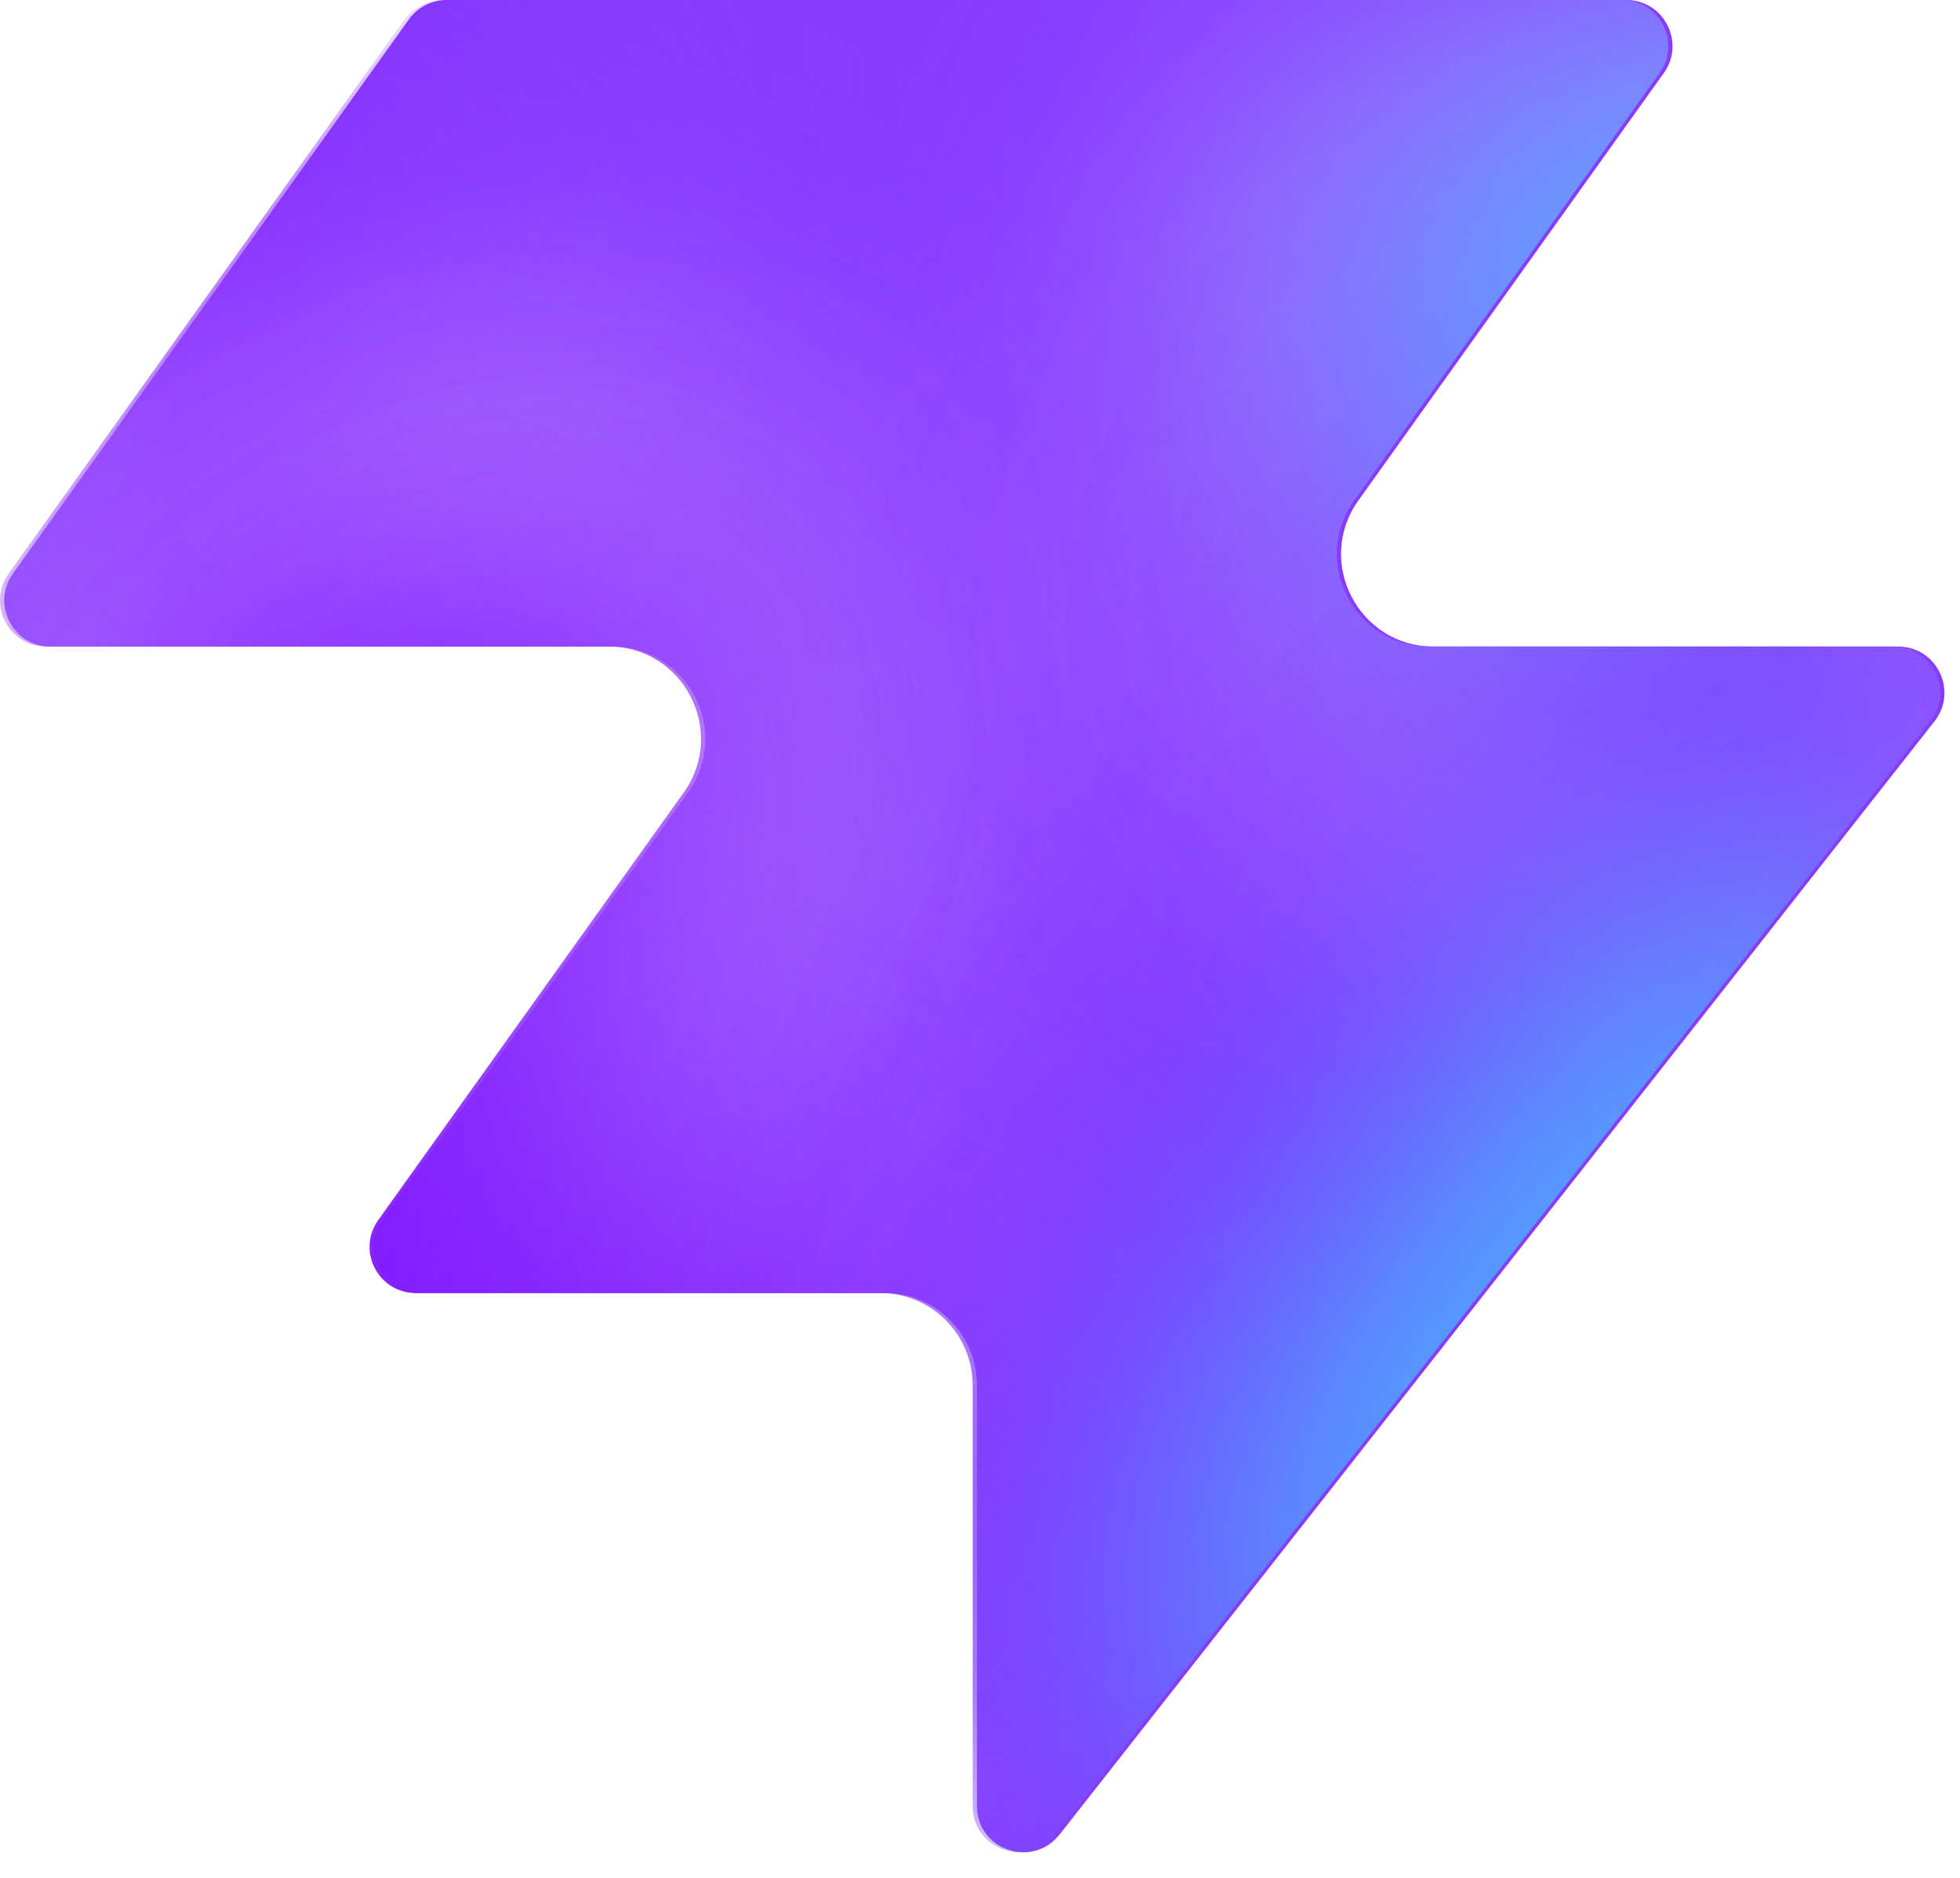
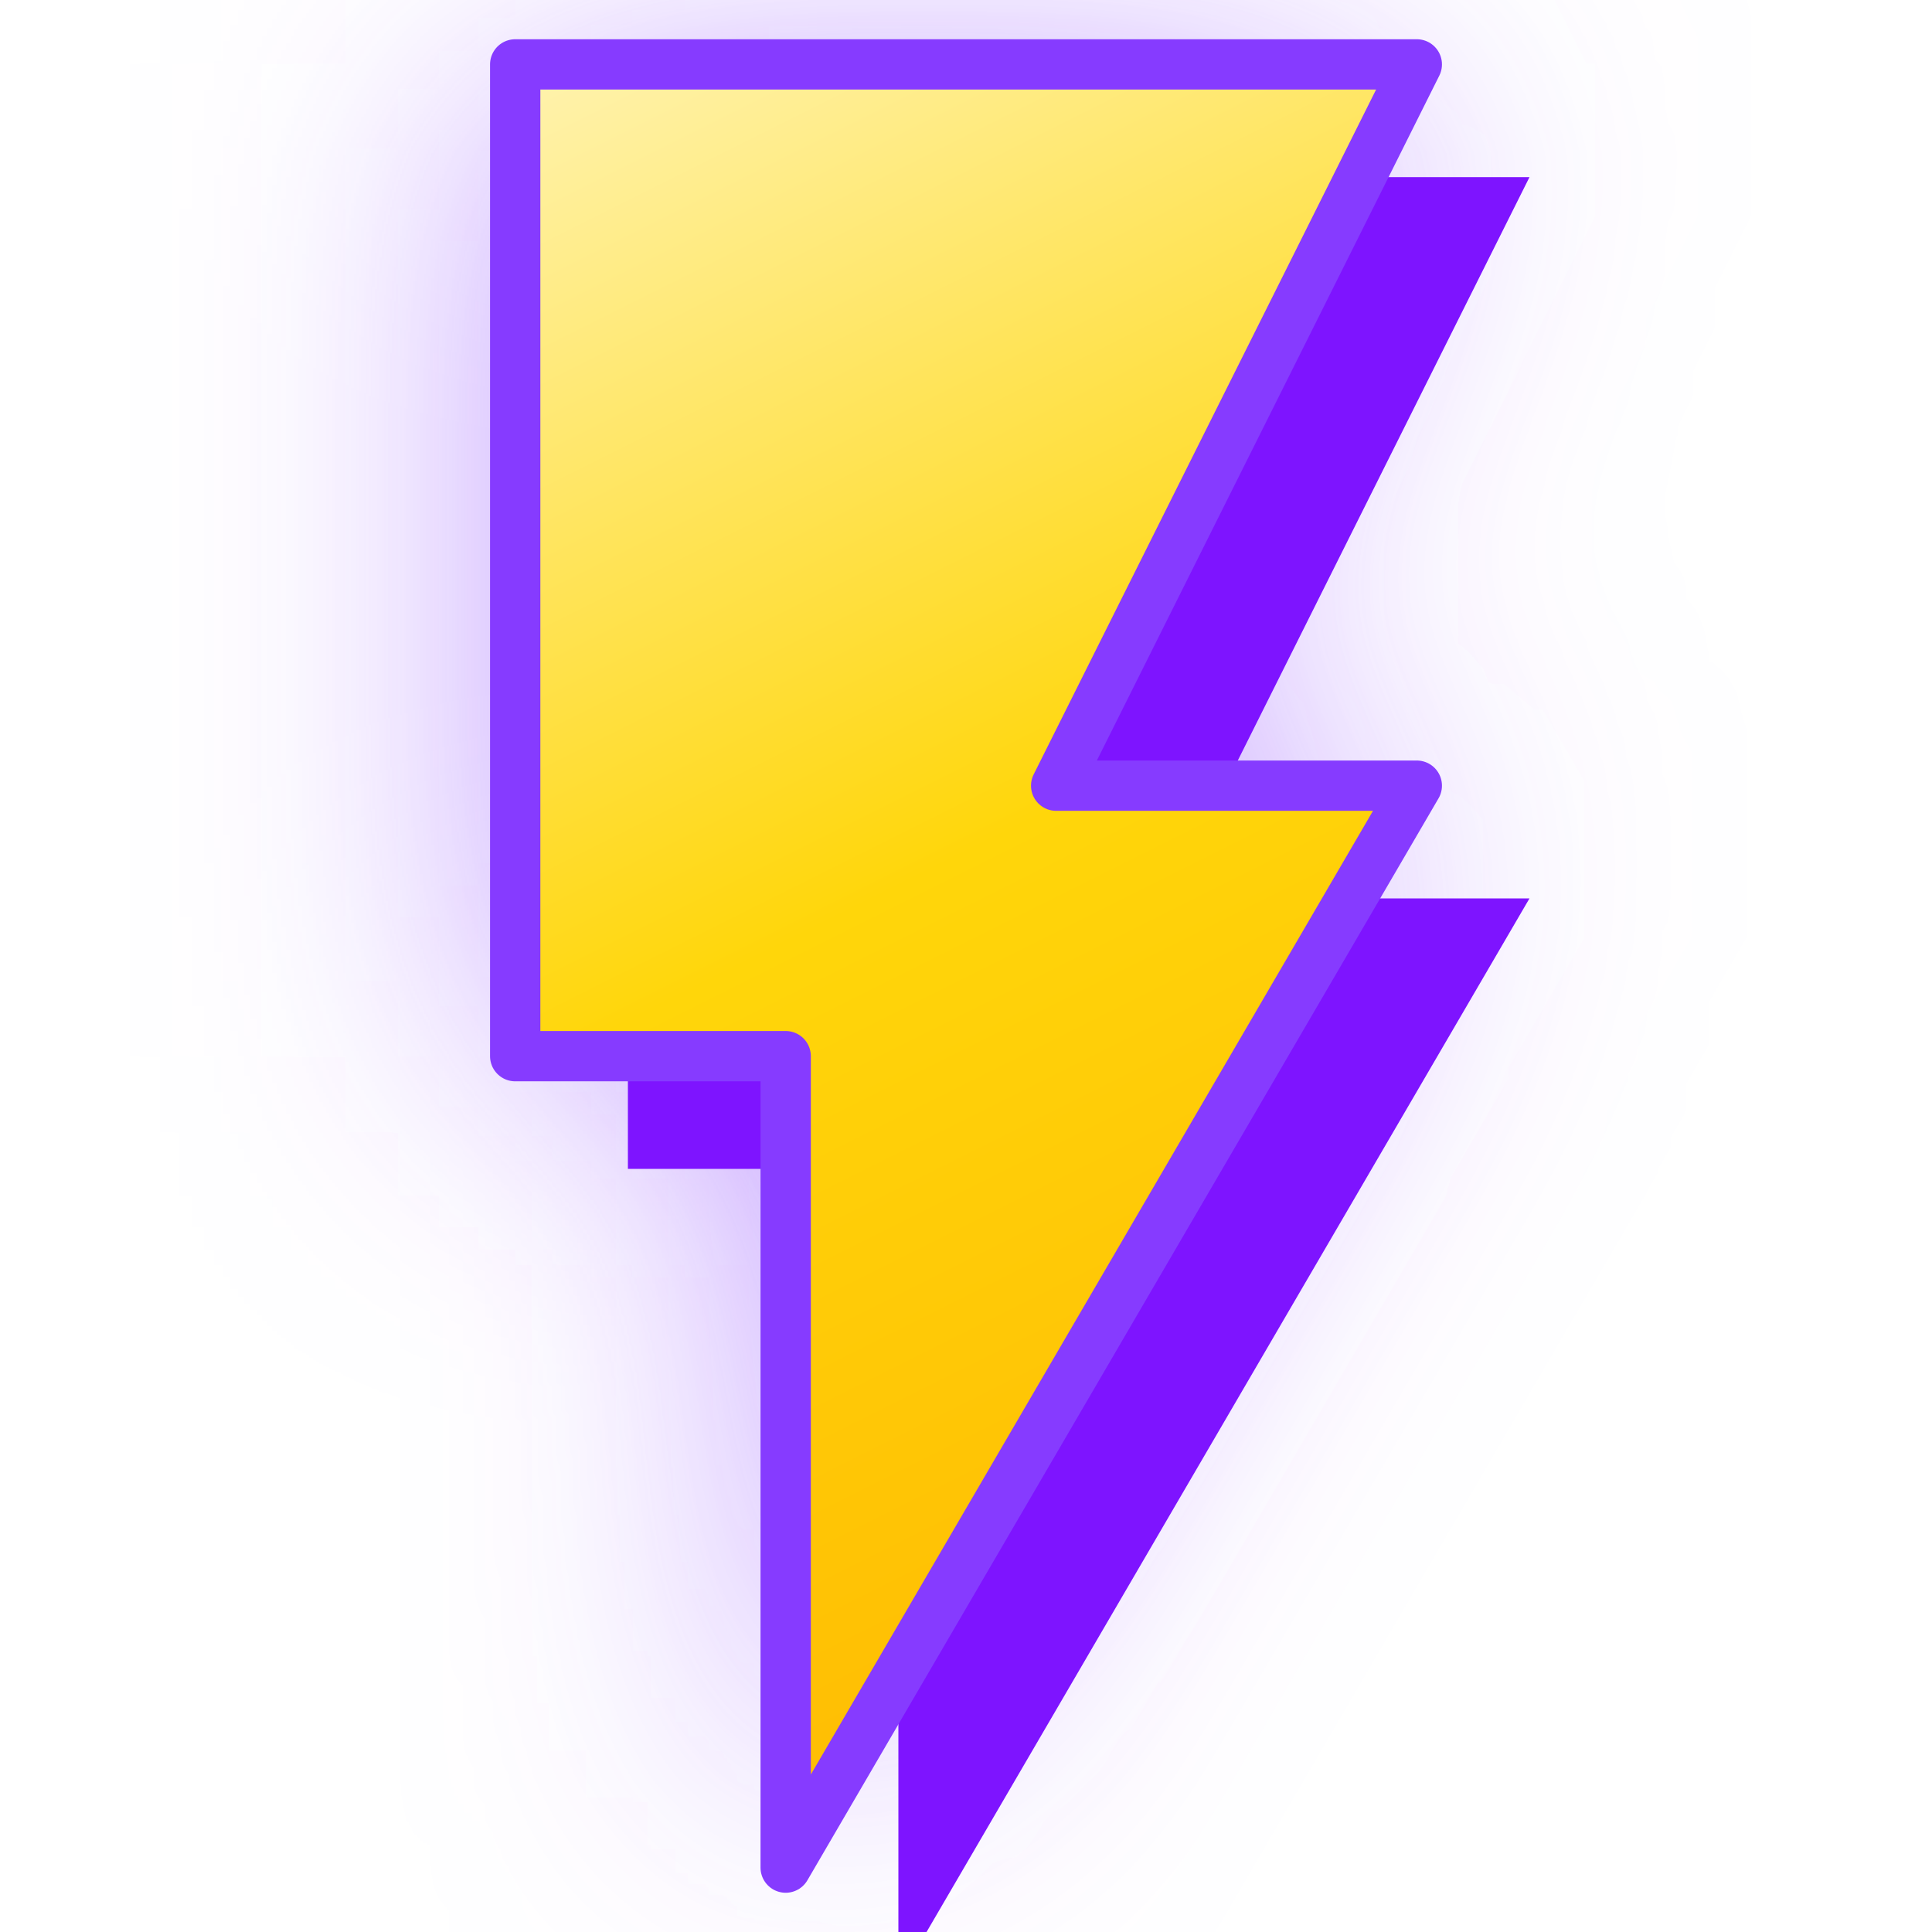
- <svg xmlns="http://www.w3.org/2000/svg" width="48" height="46" fill="none" viewBox="0 0 48 46">
-   <path fill="#863bff" d="M25.946 44.938c-.664.845-2.021.375-2.021-.698V33.937a2.26 2.26 0 0 0-2.262-2.262H10.287c-.92 0-1.456-1.04-.92-1.788l7.48-10.471c1.07-1.497 0-3.578-1.842-3.578H1.237c-.92 0-1.456-1.04-.92-1.788L10.013.474c.214-.297.556-.474.92-.474h28.894c.92 0 1.456 1.04.92 1.788l-7.48 10.471c-1.07 1.498 0 3.579 1.842 3.579h11.377c.943 0 1.473 1.088.89 1.83L25.947 44.94z" style="fill:#863bff;fill:color(display-p3 .525 .23 1);fill-opacity:1" />
-   <mask id="a" width="48" height="46" x="0" y="0" maskUnits="userSpaceOnUse" style="mask-type:alpha">
-     <path fill="#000" d="M25.842 44.938c-.664.844-2.021.375-2.021-.698V33.937a2.26 2.26 0 0 0-2.262-2.262H10.183c-.92 0-1.456-1.04-.92-1.788l7.48-10.471c1.07-1.498 0-3.579-1.842-3.579H1.133c-.92 0-1.456-1.04-.92-1.787L9.91.473c.214-.297.556-.474.92-.474h28.894c.92 0 1.456 1.04.92 1.788l-7.48 10.471c-1.07 1.498 0 3.578 1.842 3.578h11.377c.943 0 1.473 1.088.89 1.832L25.843 44.94z" style="fill:#000;fill-opacity:1" />
-   </mask>
-   <g mask="url(#a)">
-     <g filter="url(#b)">
-       <ellipse cx="5.508" cy="14.704" fill="#ede6ff" rx="5.508" ry="14.704" style="fill:#ede6ff;fill:color(display-p3 .927 .903 1);fill-opacity:1" transform="matrix(.00324 1 1 -.00324 -4.47 31.516)" />
-     </g>
-     <g filter="url(#c)">
-       <ellipse cx="10.399" cy="29.851" fill="#ede6ff" rx="10.399" ry="29.851" style="fill:#ede6ff;fill:color(display-p3 .927 .903 1);fill-opacity:1" transform="matrix(.00324 1 1 -.00324 -39.328 7.883)" />
-     </g>
-     <g filter="url(#d)">
-       <ellipse cx="5.508" cy="30.487" fill="#7e14ff" rx="5.508" ry="30.487" style="fill:#7e14ff;fill:color(display-p3 .492 .077 1);fill-opacity:1" transform="rotate(89.814 -25.913 -14.639)scale(1 -1)" />
-     </g>
-     <g filter="url(#e)">
-       <ellipse cx="5.508" cy="30.599" fill="#7e14ff" rx="5.508" ry="30.599" style="fill:#7e14ff;fill:color(display-p3 .492 .077 1);fill-opacity:1" transform="rotate(89.814 -32.644 -3.334)scale(1 -1)" />
-     </g>
-     <g filter="url(#f)">
-       <ellipse cx="5.508" cy="30.599" fill="#7e14ff" rx="5.508" ry="30.599" style="fill:#7e14ff;fill:color(display-p3 .492 .077 1);fill-opacity:1" transform="matrix(.00324 1 1 -.00324 -34.34 30.47)" />
-     </g>
-     <g filter="url(#g)">
-       <ellipse cx="14.072" cy="22.078" fill="#ede6ff" rx="14.072" ry="22.078" style="fill:#ede6ff;fill:color(display-p3 .927 .903 1);fill-opacity:1" transform="rotate(93.35 24.506 48.493)scale(-1 1)" />
-     </g>
-     <g filter="url(#h)">
-       <ellipse cx="3.47" cy="21.501" fill="#7e14ff" rx="3.47" ry="21.501" style="fill:#7e14ff;fill:color(display-p3 .492 .077 1);fill-opacity:1" transform="rotate(89.009 28.708 47.59)scale(-1 1)" />
-     </g>
-     <g filter="url(#i)">
-       <ellipse cx="3.47" cy="21.501" fill="#7e14ff" rx="3.47" ry="21.501" style="fill:#7e14ff;fill:color(display-p3 .492 .077 1);fill-opacity:1" transform="rotate(89.009 28.708 47.59)scale(-1 1)" />
-     </g>
-     <g filter="url(#j)">
-       <ellipse cx=".387" cy="8.972" fill="#7e14ff" rx="4.407" ry="29.108" style="fill:#7e14ff;fill:color(display-p3 .492 .077 1);fill-opacity:1" transform="rotate(39.51 .387 8.972)" />
-     </g>
-     <g filter="url(#k)">
-       <ellipse cx="47.523" cy="-6.092" fill="#7e14ff" rx="4.407" ry="29.108" style="fill:#7e14ff;fill:color(display-p3 .492 .077 1);fill-opacity:1" transform="rotate(37.892 47.523 -6.092)" />
-     </g>
-     <g filter="url(#l)">
-       <ellipse cx="41.412" cy="6.333" fill="#47bfff" rx="5.971" ry="9.665" style="fill:#47bfff;fill:color(display-p3 .28 .748 1);fill-opacity:1" transform="rotate(37.892 41.412 6.333)" />
-     </g>
-     <g filter="url(#m)">
-       <ellipse cx="-1.879" cy="38.332" fill="#7e14ff" rx="4.407" ry="29.108" style="fill:#7e14ff;fill:color(display-p3 .492 .077 1);fill-opacity:1" transform="rotate(37.892 -1.88 38.332)" />
-     </g>
-     <g filter="url(#n)">
-       <ellipse cx="-1.879" cy="38.332" fill="#7e14ff" rx="4.407" ry="29.108" style="fill:#7e14ff;fill:color(display-p3 .492 .077 1);fill-opacity:1" transform="rotate(37.892 -1.88 38.332)" />
-     </g>
-     <g filter="url(#o)">
-       <ellipse cx="35.651" cy="29.907" fill="#7e14ff" rx="4.407" ry="29.108" style="fill:#7e14ff;fill:color(display-p3 .492 .077 1);fill-opacity:1" transform="rotate(37.892 35.651 29.907)" />
-     </g>
-     <g filter="url(#p)">
-       <ellipse cx="38.418" cy="32.4" fill="#47bfff" rx="5.971" ry="15.297" style="fill:#47bfff;fill:color(display-p3 .28 .748 1);fill-opacity:1" transform="rotate(37.892 38.418 32.4)" />
-     </g>
-   </g>
+ <svg xmlns="http://www.w3.org/2000/svg" width="48" height="48" viewBox="0 0 48 48">
  <defs>
-     <filter id="b" width="60.045" height="41.654" x="-19.77" y="16.149" color-interpolation-filters="sRGB" filterUnits="userSpaceOnUse">
-       <feFlood flood-opacity="0" result="BackgroundImageFix" />
-       <feBlend in="SourceGraphic" in2="BackgroundImageFix" result="shape" />
-       <feGaussianBlur result="effect1_foregroundBlur_2002_17158" stdDeviation="7.659" />
-     </filter>
-     <filter id="c" width="90.34" height="51.437" x="-54.613" y="-7.533" color-interpolation-filters="sRGB" filterUnits="userSpaceOnUse">
-       <feFlood flood-opacity="0" result="BackgroundImageFix" />
-       <feBlend in="SourceGraphic" in2="BackgroundImageFix" result="shape" />
-       <feGaussianBlur result="effect1_foregroundBlur_2002_17158" stdDeviation="7.659" />
-     </filter>
-     <filter id="d" width="79.355" height="29.4" x="-49.64" y="2.03" color-interpolation-filters="sRGB" filterUnits="userSpaceOnUse">
-       <feFlood flood-opacity="0" result="BackgroundImageFix" />
-       <feBlend in="SourceGraphic" in2="BackgroundImageFix" result="shape" />
-       <feGaussianBlur result="effect1_foregroundBlur_2002_17158" stdDeviation="4.596" />
-     </filter>
-     <filter id="e" width="79.579" height="29.4" x="-45.045" y="20.029" color-interpolation-filters="sRGB" filterUnits="userSpaceOnUse">
-       <feFlood flood-opacity="0" result="BackgroundImageFix" />
-       <feBlend in="SourceGraphic" in2="BackgroundImageFix" result="shape" />
-       <feGaussianBlur result="effect1_foregroundBlur_2002_17158" stdDeviation="4.596" />
-     </filter>
-     <filter id="f" width="79.579" height="29.4" x="-43.513" y="21.178" color-interpolation-filters="sRGB" filterUnits="userSpaceOnUse">
-       <feFlood flood-opacity="0" result="BackgroundImageFix" />
-       <feBlend in="SourceGraphic" in2="BackgroundImageFix" result="shape" />
-       <feGaussianBlur result="effect1_foregroundBlur_2002_17158" stdDeviation="4.596" />
-     </filter>
-     <filter id="g" width="74.749" height="58.852" x="15.756" y="-17.901" color-interpolation-filters="sRGB" filterUnits="userSpaceOnUse">
-       <feFlood flood-opacity="0" result="BackgroundImageFix" />
-       <feBlend in="SourceGraphic" in2="BackgroundImageFix" result="shape" />
-       <feGaussianBlur result="effect1_foregroundBlur_2002_17158" stdDeviation="7.659" />
-     </filter>
-     <filter id="h" width="61.377" height="25.362" x="23.548" y="2.284" color-interpolation-filters="sRGB" filterUnits="userSpaceOnUse">
-       <feFlood flood-opacity="0" result="BackgroundImageFix" />
-       <feBlend in="SourceGraphic" in2="BackgroundImageFix" result="shape" />
-       <feGaussianBlur result="effect1_foregroundBlur_2002_17158" stdDeviation="4.596" />
-     </filter>
-     <filter id="i" width="61.377" height="25.362" x="23.548" y="2.284" color-interpolation-filters="sRGB" filterUnits="userSpaceOnUse">
-       <feFlood flood-opacity="0" result="BackgroundImageFix" />
-       <feBlend in="SourceGraphic" in2="BackgroundImageFix" result="shape" />
-       <feGaussianBlur result="effect1_foregroundBlur_2002_17158" stdDeviation="4.596" />
-     </filter>
-     <filter id="j" width="56.045" height="63.649" x="-27.636" y="-22.853" color-interpolation-filters="sRGB" filterUnits="userSpaceOnUse">
-       <feFlood flood-opacity="0" result="BackgroundImageFix" />
-       <feBlend in="SourceGraphic" in2="BackgroundImageFix" result="shape" />
-       <feGaussianBlur result="effect1_foregroundBlur_2002_17158" stdDeviation="4.596" />
-     </filter>
-     <filter id="k" width="54.814" height="64.646" x="20.116" y="-38.415" color-interpolation-filters="sRGB" filterUnits="userSpaceOnUse">
-       <feFlood flood-opacity="0" result="BackgroundImageFix" />
-       <feBlend in="SourceGraphic" in2="BackgroundImageFix" result="shape" />
-       <feGaussianBlur result="effect1_foregroundBlur_2002_17158" stdDeviation="4.596" />
-     </filter>
-     <filter id="l" width="33.541" height="35.313" x="24.641" y="-11.323" color-interpolation-filters="sRGB" filterUnits="userSpaceOnUse">
-       <feFlood flood-opacity="0" result="BackgroundImageFix" />
-       <feBlend in="SourceGraphic" in2="BackgroundImageFix" result="shape" />
-       <feGaussianBlur result="effect1_foregroundBlur_2002_17158" stdDeviation="4.596" />
-     </filter>
-     <filter id="m" width="54.814" height="64.646" x="-29.286" y="6.009" color-interpolation-filters="sRGB" filterUnits="userSpaceOnUse">
-       <feFlood flood-opacity="0" result="BackgroundImageFix" />
-       <feBlend in="SourceGraphic" in2="BackgroundImageFix" result="shape" />
-       <feGaussianBlur result="effect1_foregroundBlur_2002_17158" stdDeviation="4.596" />
-     </filter>
-     <filter id="n" width="54.814" height="64.646" x="-29.286" y="6.009" color-interpolation-filters="sRGB" filterUnits="userSpaceOnUse">
-       <feFlood flood-opacity="0" result="BackgroundImageFix" />
-       <feBlend in="SourceGraphic" in2="BackgroundImageFix" result="shape" />
-       <feGaussianBlur result="effect1_foregroundBlur_2002_17158" stdDeviation="4.596" />
-     </filter>
-     <filter id="o" width="54.814" height="64.646" x="8.244" y="-2.416" color-interpolation-filters="sRGB" filterUnits="userSpaceOnUse">
-       <feFlood flood-opacity="0" result="BackgroundImageFix" />
-       <feBlend in="SourceGraphic" in2="BackgroundImageFix" result="shape" />
-       <feGaussianBlur result="effect1_foregroundBlur_2002_17158" stdDeviation="4.596" />
-     </filter>
-     <filter id="p" width="39.409" height="43.623" x="18.713" y="10.588" color-interpolation-filters="sRGB" filterUnits="userSpaceOnUse">
-       <feFlood flood-opacity="0" result="BackgroundImageFix" />
-       <feBlend in="SourceGraphic" in2="BackgroundImageFix" result="shape" />
-       <feGaussianBlur result="effect1_foregroundBlur_2002_17158" stdDeviation="4.596" />
+     <linearGradient id="bolt" x1="12.8" y1="1.6" x2="35.2" y2="46.4" gradientUnits="userSpaceOnUse">
+       <stop offset="0%" stop-color="#fff3b0" />
+       <stop offset="45%" stop-color="#ffd60a" />
+       <stop offset="100%" stop-color="#ffb300" />
+     </linearGradient>
+     <filter id="glow" x="-60%" y="-60%" width="220%" height="220%">
+       <feGaussianBlur stdDeviation="4" />
    </filter>
  </defs>
+   <path d="M12.8 1.6 12.8 26.24 19.52 26.24 19.52 46.4 35.2 19.52 26.24 19.52 35.2 1.6Z" fill="#863bff" opacity="0.55" filter="url(#glow)" />
+   <path d="M12.8 1.6 12.8 26.24 19.52 26.24 19.52 46.4 35.2 19.52 26.24 19.52 35.2 1.6Z" fill="#7e14ff" transform="translate(2.8 2.8)" />
+   <path d="M12.8 1.6 12.8 26.24 19.52 26.24 19.52 46.4 35.2 19.52 26.24 19.52 35.2 1.6Z" fill="url(#bolt)" stroke="#863bff" stroke-width="1.25" stroke-linejoin="round" />
</svg>
